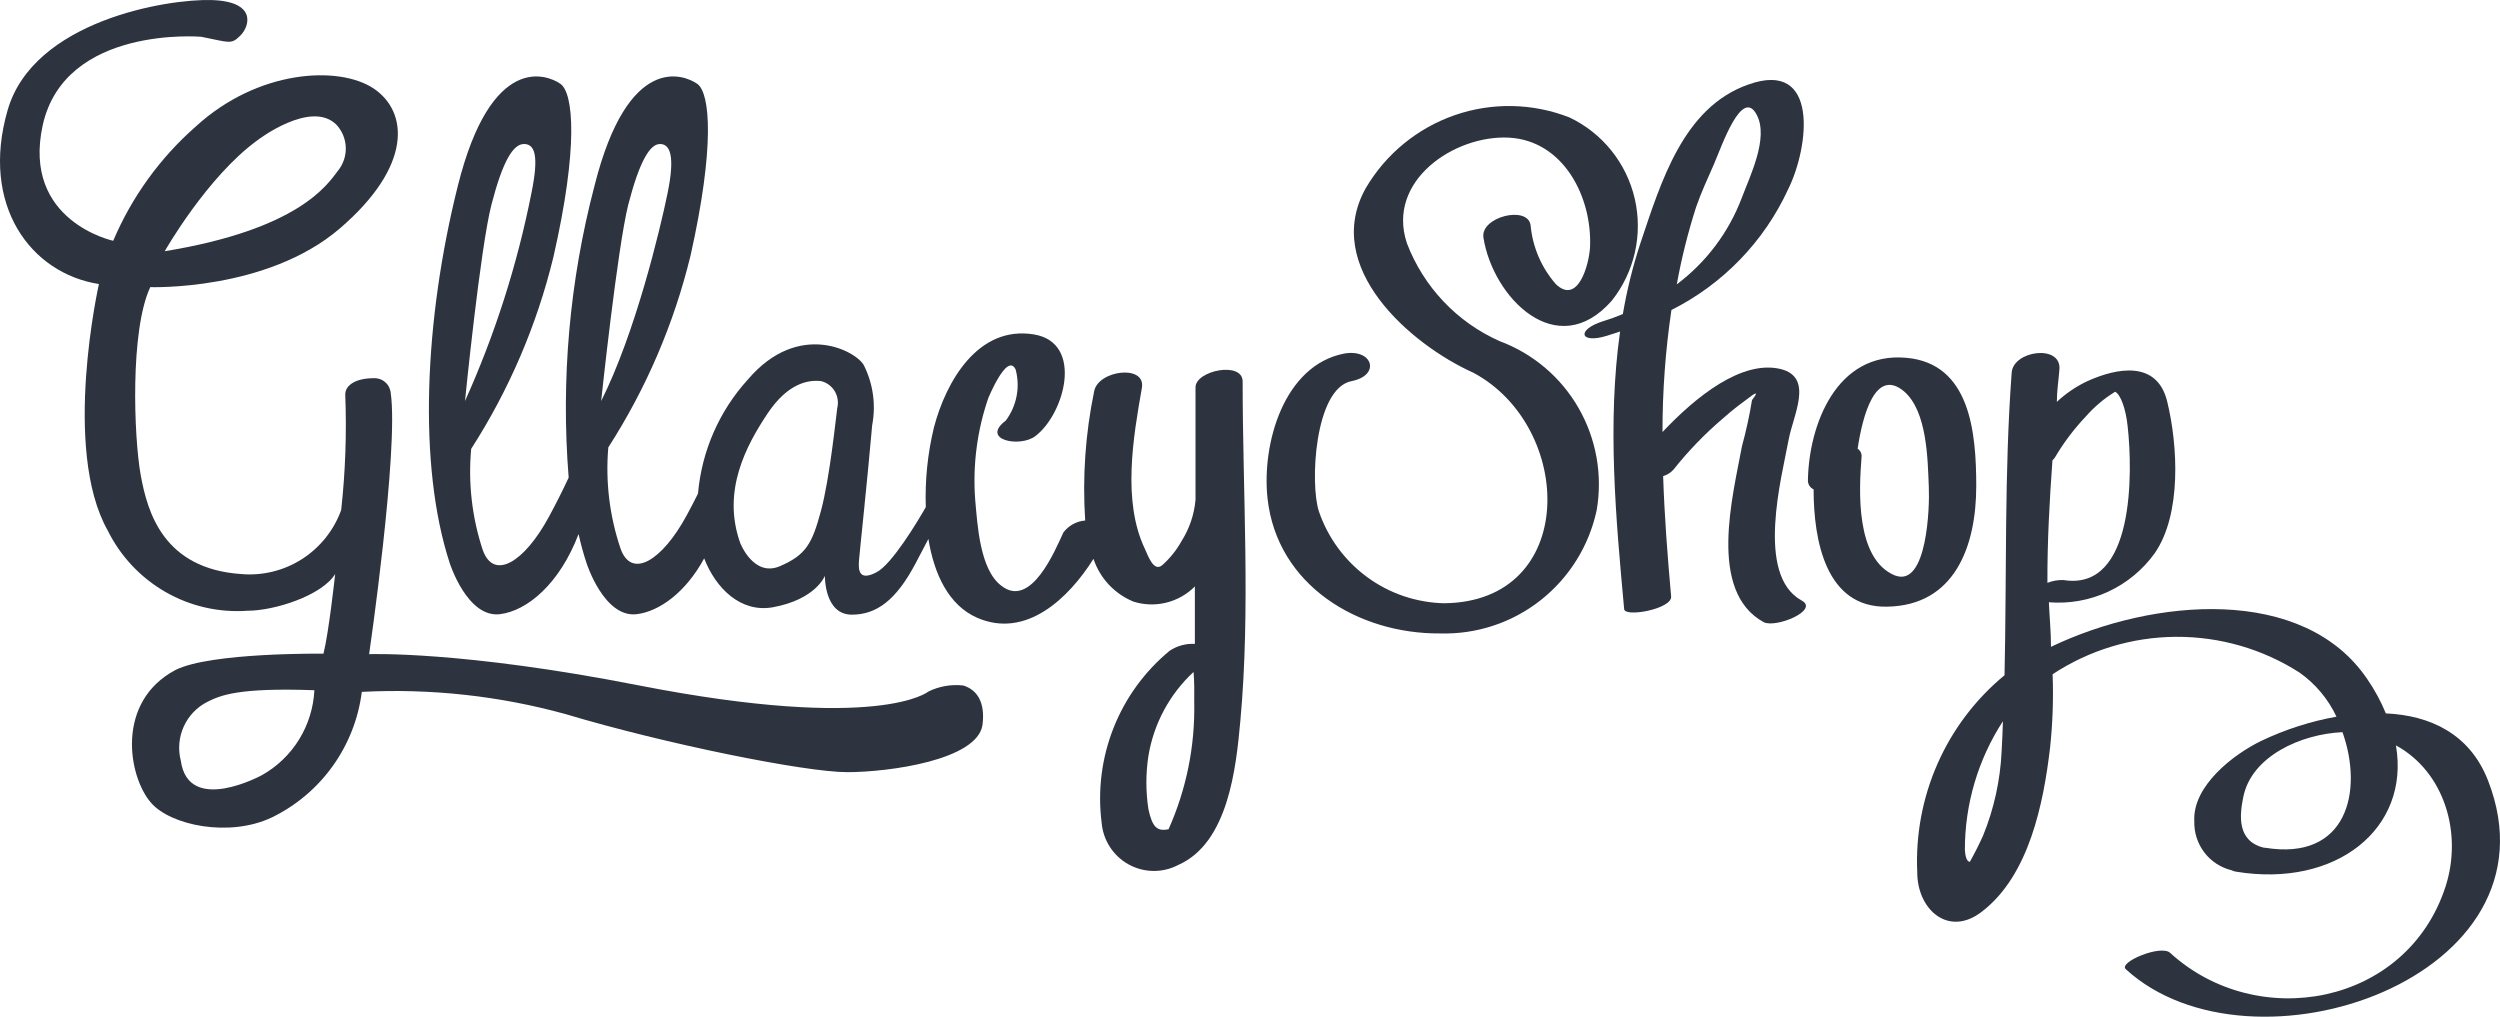
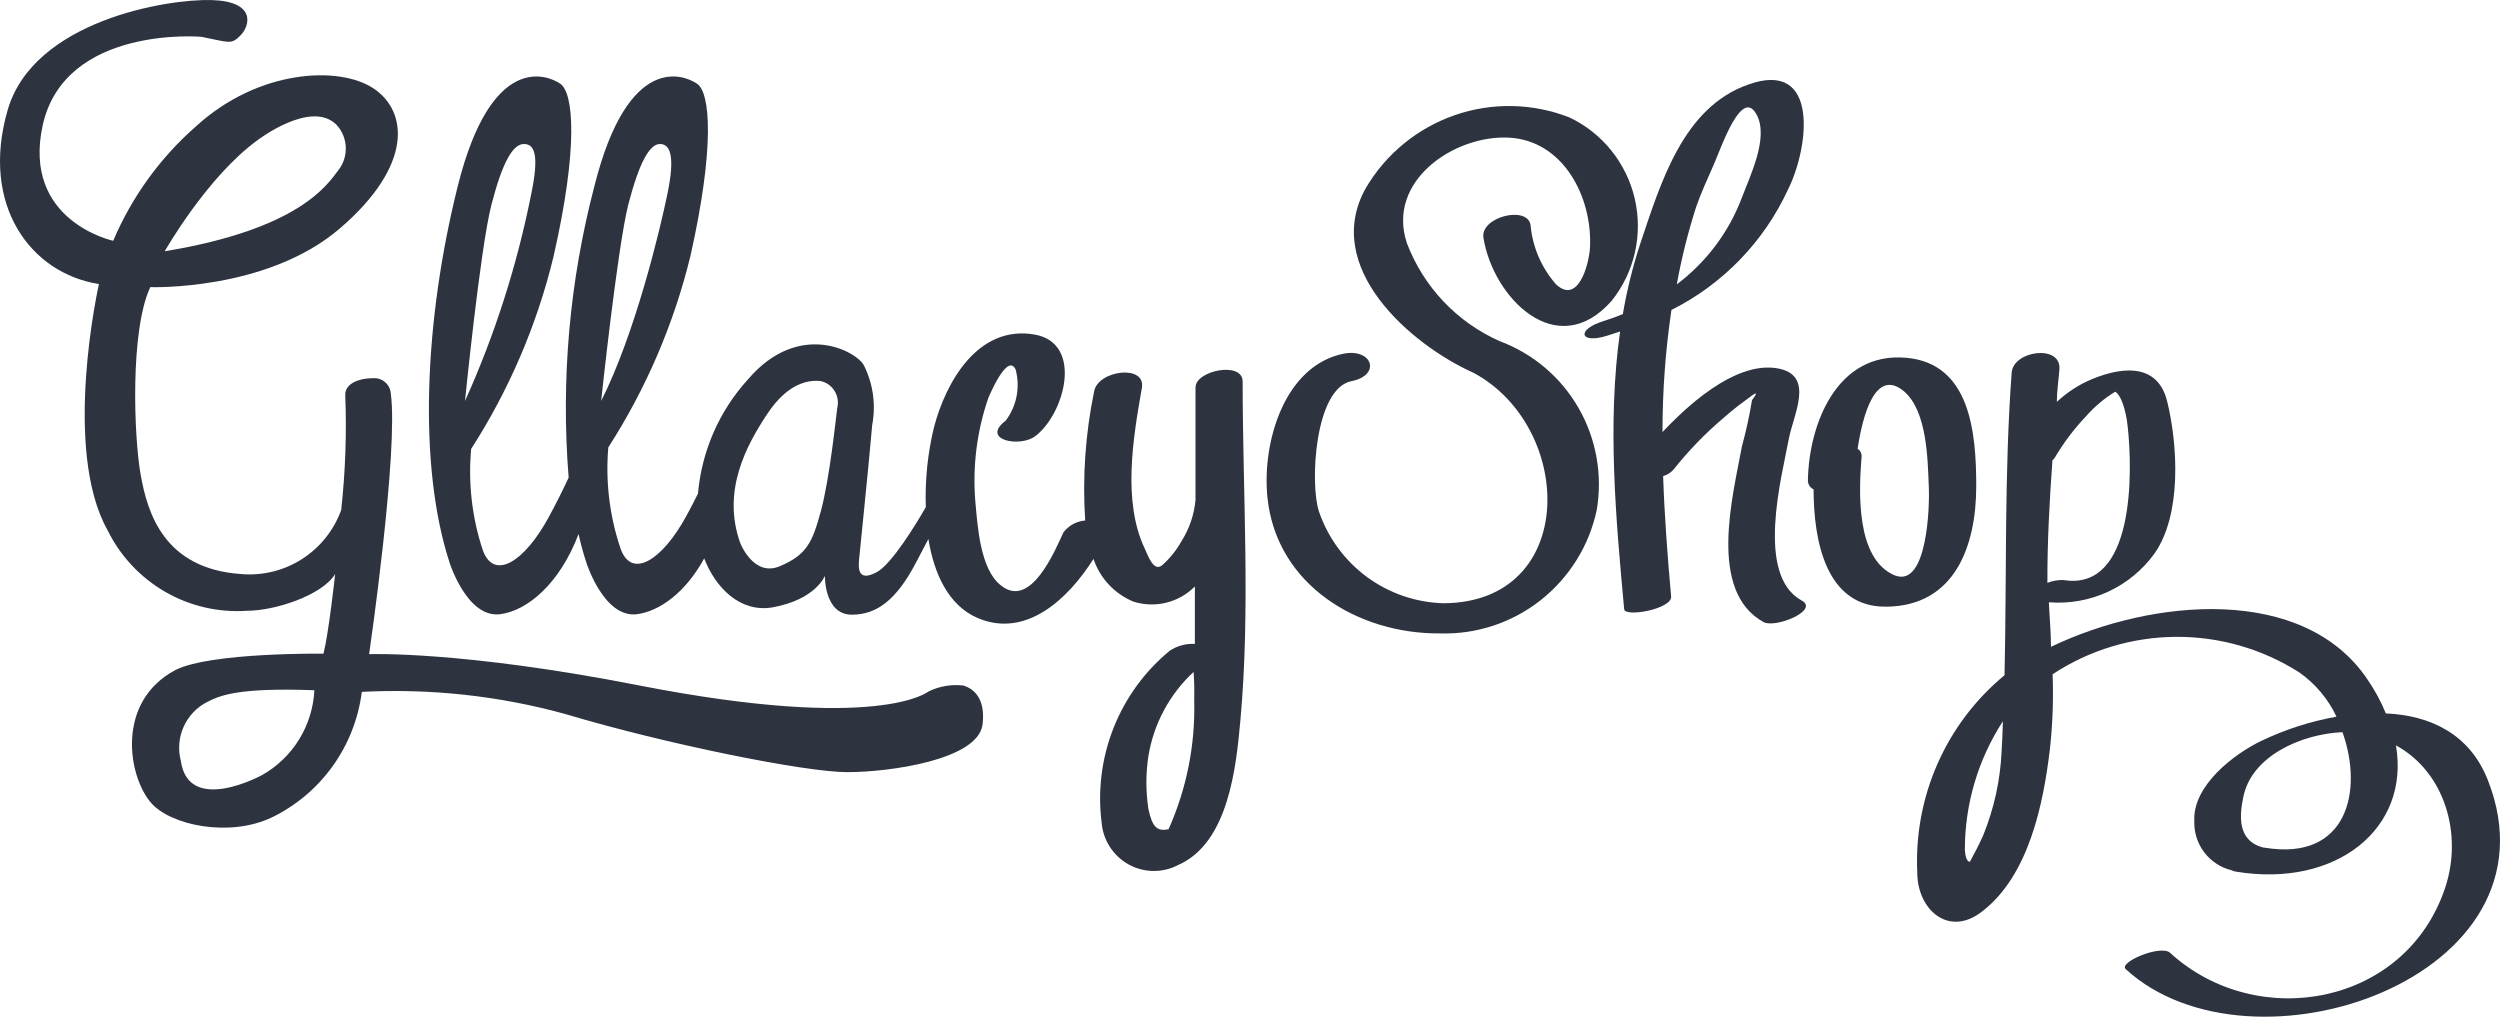
- <svg xmlns="http://www.w3.org/2000/svg" width="359" height="146" fill="none">
-   <path d="M138.334 98.438a9.04 9.04 0 0 0-5.016.867s-7 5.882-41.626-.89c-25.455-4.993-38.685-4.477-38.685-4.477s4.27-29.294 3.103-37.496a2.348 2.348 0 0 0-.796-1.564 2.327 2.327 0 0 0-1.654-.569c-2.543 0-4.083.984-4.083 2.344a111.51 111.51 0 0 1-.583 16.592 14.05 14.05 0 0 1-5.645 7.05 13.952 13.952 0 0 1-8.751 2.136C23.515 81.658 21.18 73.643 20.2 68.183c-.98-5.46-1.54-20.717 1.377-26.95 0 0 16.706.585 27.206-8.414 10.5-9 9.846-16.78 4.876-20.108-4.97-3.327-16.612-2.741-25.549 5.46a45.41 45.41 0 0 0-11.853 16.406S3.122 31.764 6.132 17.984C9.328 3.595 28.904 5.283 28.904 5.283c4.084.796 4.27 1.171 5.624-.188C35.88 3.735 36.86.221 30.444.01 24.028-.201 4.78 2.986 1.092 15.828c-3.943 13.663 3.337 23.436 13.113 24.959 0 0-5.343 23.67 1.26 35.387a20.82 20.82 0 0 0 8.288 8.829 20.692 20.692 0 0 0 11.778 2.701c3.85 0 10.663-2.156 12.6-5.273 0 0-.91 8.39-1.68 11.437 0 0-16.193-.211-21.256 2.343-8.61 4.57-6.814 15.28-3.5 19.076 2.8 3.234 11.223 4.992 17.312 2.11a23.227 23.227 0 0 0 8.758-7.37 23.357 23.357 0 0 0 4.192-10.675 92.164 92.164 0 0 1 29.236 3.187c14.396 4.312 34.438 8.343 40.458 8.343 6.02 0 18.666-1.735 19.436-6.773.42-3.328-.816-5.062-2.753-5.671ZM37.001 20.117s7.653-5.859 11.316-2.203a5.05 5.05 0 0 1 .21 6.609c-1.54 2.015-5.6 8.39-24.872 11.553 0 0 6.066-10.686 13.346-15.959Zm.63 91.186s-10.57 5.789-11.666-2.062a7.414 7.414 0 0 1 .421-4.911 7.365 7.365 0 0 1 3.405-3.549c1.843-.914 4.363-2.062 15.353-1.664a14.857 14.857 0 0 1-2.191 7.067 14.77 14.77 0 0 1-5.322 5.119Z" fill="#2D3440" />
-   <path d="M171.676 55.621v16.147a13.21 13.21 0 0 1-2.006 5.93 13.07 13.07 0 0 1-2.754 3.444c-1.236 1.078-2.053-1.335-2.52-2.343-3.243-6.82-1.679-15.96-.419-23.107.583-3.422-6.324-2.531-6.86.515a69.228 69.228 0 0 0-1.284 18.538 4.366 4.366 0 0 0-3.126 1.71c-1.19 2.555-4.667 11.038-8.936 7.64-3.08-2.343-3.407-8.765-3.734-12.35-.371-4.97.28-9.964 1.914-14.67-.14.398 2.659-6.633 3.896-4.008a8.543 8.543 0 0 1-1.423 7.335c-3.663 2.765 2.03 3.914 4.246 2.227 4.2-3.164 7-13.382-.163-14.6-8.096-1.36-12.693 6.842-14.396 13.357a42.656 42.656 0 0 0-1.167 11.437c-1.12 1.968-4.9 8.296-7.116 9.374-2.613 1.36-2.567-.54-2.473-1.758.093-1.218 1.26-12.069 1.889-19.38a13.57 13.57 0 0 0-1.166-8.554c-1.003-2.04-9.333-6.61-16.66 1.968a27.947 27.947 0 0 0-7.186 16.405 88.357 88.357 0 0 1-1.657 3.187c-3.5 6.445-7.91 9.163-9.473 4.687a35.861 35.861 0 0 1-1.75-14.506A90.43 90.43 0 0 0 99.16 36.709c3.5-15.608 2.846-23.365.956-24.677-1.89-1.313-9.916-4.547-14.746 14.647a125.603 125.603 0 0 0-3.71 41.902 101.793 101.793 0 0 1-2.87 5.695c-3.5 6.445-7.886 9.163-9.473 4.687a35.863 35.863 0 0 1-1.656-14.506A90.434 90.434 0 0 0 79.466 36.92c3.617-15.819 2.893-23.576 1.003-24.888-1.89-1.313-9.916-4.547-14.722 14.647C60.94 45.872 59.982 66.8 64.58 80.86c0 0 2.52 7.921 7.233 7.335 3.897-.492 8.54-4.335 11.27-11.506.308 1.41.69 2.802 1.143 4.171 0 0 2.52 7.921 7.233 7.335 3.197-.398 7-3.093 9.66-8.014 1.656 4.288 5.226 7.827 9.823 7.03 6.229-1.125 7.513-4.523 7.513-4.523s-.117 5.578 3.873 5.578c3.546 0 6.37-2.086 9.17-7.406.956-1.804 1.516-2.859 1.82-3.468.816 5.038 2.893 9.514 6.999 11.319 7 3.046 13.113-2.742 16.706-8.46a10.112 10.112 0 0 0 2.203 3.7 10.05 10.05 0 0 0 3.537 2.44 8.713 8.713 0 0 0 4.714.15 8.74 8.74 0 0 0 4.106-2.33v8.25a5.979 5.979 0 0 0-3.617.984 27.437 27.437 0 0 0-8.052 11.061 27.551 27.551 0 0 0-1.724 13.593 7.606 7.606 0 0 0 1.176 3.498 7.547 7.547 0 0 0 2.684 2.523 7.5 7.5 0 0 0 7.13.095c7.233-3.164 8.329-14.061 8.936-20.716 1.47-16.007.327-32.67.327-48.722 0-2.953-6.767-1.57-6.767.843Zm-101.1-26.247c1.61-6.21 3.104-8.694 4.667-8.694 1.563 0 2.17 1.663 1.073 7.03a137.853 137.853 0 0 1-9.543 29.88s2.193-21.982 3.803-28.216Zm19.646 0c1.61-6.21 3.104-8.694 4.55-8.694 1.447 0 2.193 1.663 1.097 7.03-1.097 5.367-4.667 20.201-9.543 29.88 0 0 2.333-21.982 3.896-28.216Zm30.006 29.224c-.187 1.359-1.073 10.053-2.333 14.74-1.26 4.687-2.124 6.351-5.903 7.968-3.78 1.617-5.694-3.327-5.694-3.327-2.683-7.5.91-14.062 3.897-18.561 2.987-4.5 5.996-4.898 7.723-4.687a3.162 3.162 0 0 1 1.953 1.452 3.213 3.213 0 0 1 .357 2.414Zm51.262 42.183a42.569 42.569 0 0 1-3.687 18.303c-1.633.328-2.333-.281-2.893-2.906a25.254 25.254 0 0 1 0-7.616 21.12 21.12 0 0 1 6.486-12.07c.117 1.477.117 2.906.094 4.289ZM215.355 48.99a25.12 25.12 0 0 1-8.061-5.694 25.251 25.251 0 0 1-5.262-8.368c-2.987-8.952 6.813-15.56 14.629-15.162 7.817.398 11.993 8.483 11.667 15.724-.14 2.555-1.75 8.32-4.9 5.32a14.916 14.916 0 0 1-3.64-8.507c-.467-2.835-7.233-1.148-6.766 1.828 1.353 8.578 10.546 18.022 18.432 9.046a17.295 17.295 0 0 0 3.297-14.64 17.265 17.265 0 0 0-3.36-6.919 17.163 17.163 0 0 0-6.027-4.758 23.793 23.793 0 0 0-16.473-.32 23.915 23.915 0 0 0-12.762 10.467c-6.37 11.366 6.416 22.474 15.469 26.529 14.536 7.804 15.073 32.926-4.246 33.09a19.408 19.408 0 0 1-11.023-3.75 19.536 19.536 0 0 1-6.92-9.397c-1.33-3.937-.653-17.694 4.666-18.748 4.224-.82 3.08-4.687-1.049-3.96-8.657 1.687-11.853 12.912-11.013 20.763 1.353 12.514 13.019 19.521 24.802 19.428a22.265 22.265 0 0 0 14.418-4.769 22.438 22.438 0 0 0 8.051-12.925 21.99 21.99 0 0 0-2.596-14.668 21.84 21.84 0 0 0-11.333-9.61Z" fill="#2D3440" />
-   <path d="M258.707 86.228c-6.65-3.656-2.847-17.74-1.844-23.154.654-3.492 3.617-8.882-1.143-10.077-5.576-1.36-12.203 3.96-16.986 9.046a119.3 119.3 0 0 1 1.283-17.53 36.44 36.44 0 0 0 16.753-17.318c3.033-6.094 4.527-18.749-5.74-15.046-9.333 3.281-12.529 14.061-15.446 22.709a70.557 70.557 0 0 0-2.543 10.241c-.931.392-1.881.737-2.847 1.031-3.873 1.219-3.36 3.304.56 2.086l1.89-.61c-1.866 13.148-.606 26.928.583 39.84 0 1.266 7 0 6.744-1.828-.514-5.765-.957-11.53-1.144-17.248a3.234 3.234 0 0 0 1.47-.914 52.61 52.61 0 0 1 7.187-7.429c.7-.633 1.423-1.218 2.146-1.78l1.074-.798c1.563-1.242 1.866-1.265.886 0a64.427 64.427 0 0 1-1.446 6.633c-1.284 7.03-4.97 20.833 3.126 25.263 1.75.89 8.05-1.735 5.437-3.117Zm-15.143-56.502c.723-2.086 1.68-4.149 2.566-6.164 1.097-2.531 4.037-11.179 6.16-7.03 1.703 3.304-.98 8.717-2.17 11.881a27.85 27.85 0 0 1-9.333 12.42 87.1 87.1 0 0 1 2.777-11.107Z" fill="#2D3440" />
-   <path d="M283.789 69.8c0-7.71-.863-17.6-10.033-18.42-10.056-.914-13.999 9.655-14.139 17.553a1.381 1.381 0 0 0 .816 1.335c0 7.382 1.773 17.014 10.523 16.85 9.753-.14 12.833-8.694 12.833-17.318Zm-11.666 12.842c-5.693-2.343-5.18-12.21-4.807-16.967a1.268 1.268 0 0 0-.56-1.242c.7-4.687 2.52-11.718 6.673-8.226 3.314 2.86 3.384 9.726 3.547 13.686.14 2.766-.21 14.483-4.83 12.75h-.023ZM357.287 112.1c-2.614-6.749-8.353-9.374-14.677-9.655a26.377 26.377 0 0 0-2.636-4.875c-9.123-13.569-30.776-11.717-45.452-4.687 0-2.132-.21-4.265-.303-6.397 2.92.236 5.851-.286 8.511-1.517a17.065 17.065 0 0 0 6.678-5.514c3.897-5.601 3.337-15.538 1.797-21.818-1.447-5.906-7.187-4.851-11.503-2.883a17.169 17.169 0 0 0-4.34 2.953c0-1.57.257-3.164.373-4.687.257-3.609-6.626-2.695-6.859.492-1.074 14.507-.7 28.966-1.027 43.45a34.555 34.555 0 0 0-9.605 12.676 34.714 34.714 0 0 0-2.925 15.656c0 5.32 4.504 9.374 9.333 5.578 6.744-5.203 8.797-15.538 9.73-23.435a72.95 72.95 0 0 0 .373-10.617 32.566 32.566 0 0 1 17.699-5.372 32.562 32.562 0 0 1 17.767 5.138 16.242 16.242 0 0 1 5.296 6.328 42.525 42.525 0 0 0-10.779 3.468c-3.99 1.922-9.917 6.468-9.637 11.554a7.058 7.058 0 0 0 1.433 4.465 7 7 0 0 0 3.911 2.565c.212.108.44.18.676.211 14.326 2.344 24.989-6.163 22.936-18.139 7 3.82 9.59 12.679 7.116 20.295-5.576 17.108-27.042 20.928-39.548 9.491-1.353-1.218-7.443 1.36-6.37 2.344 18.059 16.569 63.045 1.242 52.032-27.068Zm-69.858-4.148a36.562 36.562 0 0 1-2.66 12.046 50.938 50.938 0 0 1-1.89 3.75s-.607.14-.723-1.688a33.853 33.853 0 0 1 5.46-18.49c-.047 1.453-.094 2.929-.187 4.382Zm7.303-41.855c.135-.115.253-.25.35-.398a32.812 32.812 0 0 1 4.433-5.883 18.37 18.37 0 0 1 4.223-3.562c.747.375 1.517 2.344 1.797 4.992.723 6.515 1.027 23.67-9.193 22.052a5.574 5.574 0 0 0-2.333.399c-.024-5.953.303-11.765.723-17.6Zm30.519 55.635h-.14c-3.92-.937-3.5-4.687-2.987-7.218 1.144-5.929 8.33-9.116 14.257-9.374 3.01 8.437.7 18.537-11.13 16.592Z" fill="#2D3440" />
+ <svg xmlns="http://www.w3.org/2000/svg" width="137" height="56" viewBox="0 0 137 56" fill="none">
+   <path d="M52.79 37.565a3.45 3.45 0 0 0-1.914.331s-2.671 2.245-15.885-.34c-9.714-1.905-14.763-1.708-14.763-1.708s1.63-11.179 1.184-14.309a.895.895 0 0 0-.934-.814c-.971 0-1.559.376-1.559.894.084 2.114.01 4.23-.222 6.332a5.362 5.362 0 0 1-2.154 2.69 5.325 5.325 0 0 1-3.34.816c-4.23-.295-5.12-3.354-5.494-5.437-.374-2.084-.587-7.906.526-10.285 0 0 6.375.223 10.382-3.21 4.006-3.435 3.757-6.404 1.86-7.674-1.896-1.27-6.34-1.046-9.75 2.084a17.329 17.329 0 0 0-4.523 6.26S1.191 12.122 2.34 6.863c1.22-5.491 8.69-4.847 8.69-4.847 1.559.304 1.63.447 2.146-.072.517-.518.89-1.86-1.558-1.94C9.169-.076 1.824 1.139.417 6.04c-1.505 5.214 1.273 8.944 5.004 9.525 0 0-2.04 9.033.48 13.504a7.946 7.946 0 0 0 3.163 3.37 7.897 7.897 0 0 0 4.495 1.03c1.47 0 4.07-.822 4.808-2.012 0 0-.347 3.202-.64 4.364 0 0-6.18-.08-8.112.895-3.286 1.744-2.6 5.83-1.336 7.28 1.069 1.234 4.283 1.904 6.607.804a8.86 8.86 0 0 0 3.342-2.812 8.912 8.912 0 0 0 1.6-4.074c3.76-.194 7.526.216 11.156 1.216 5.494 1.646 13.143 3.184 15.44 3.184 2.297 0 7.123-.662 7.417-2.584.16-1.27-.312-1.932-1.05-2.165ZM14.12 7.677s2.92-2.236 4.319-.84a1.927 1.927 0 0 1 .08 2.521c-.588.77-2.137 3.202-9.492 4.41 0 0 2.315-4.079 5.093-6.091Zm.24 34.798s-4.033 2.21-4.452-.787a2.829 2.829 0 0 1 .161-1.874 2.812 2.812 0 0 1 1.3-1.354c.703-.35 1.665-.787 5.859-.635a5.67 5.67 0 0 1-.837 2.696 5.638 5.638 0 0 1-2.03 1.954Z" fill="#2D3440" />
+   <path d="M65.514 21.226v6.162a5.04 5.04 0 0 1-.765 2.262c-.274.495-.63.94-1.051 1.315-.472.412-.784-.51-.962-.894-1.237-2.603-.64-6.09-.16-8.818.223-1.306-2.413-.966-2.618.197a26.425 26.425 0 0 0-.49 7.074 1.659 1.659 0 0 0-1.193.652c-.454.975-1.78 4.213-3.41 2.916-1.175-.894-1.3-3.345-1.425-4.713a13.91 13.91 0 0 1 .73-5.599c-.053.152 1.016-2.53 1.487-1.529a3.26 3.26 0 0 1-.543 2.8c-1.397 1.055.775 1.493 1.62.849 1.604-1.207 2.672-5.107-.061-5.572-3.09-.518-4.844 2.612-5.494 5.098a16.283 16.283 0 0 0-.445 4.364c-.428.752-1.87 3.166-2.716 3.578-.997.518-.98-.206-.944-.671.036-.465.48-4.606.721-7.396a5.18 5.18 0 0 0-.445-3.264c-.383-.778-3.562-2.522-6.358.75a10.665 10.665 0 0 0-2.742 6.261c-.187.376-.392.778-.632 1.216-1.336 2.46-3.019 3.497-3.615 1.789-.6-1.78-.828-3.664-.668-5.536A34.512 34.512 0 0 0 37.84 14.01c1.336-5.956 1.087-8.917.366-9.417-.722-.501-3.785-1.735-5.628 5.59a47.93 47.93 0 0 0-1.416 15.99 38.911 38.911 0 0 1-1.095 2.173c-1.335 2.46-3.01 3.497-3.615 1.789a13.687 13.687 0 0 1-.632-5.536 34.51 34.51 0 0 0 4.506-10.509c1.38-6.036 1.104-8.997.382-9.497-.72-.501-3.784-1.735-5.618 5.59-1.834 7.324-2.2 15.31-.445 20.676 0 0 .961 3.023 2.76 2.8 1.487-.189 3.259-1.655 4.3-4.392.118.538.264 1.07.437 1.592 0 0 .961 3.023 2.76 2.8 1.22-.153 2.671-1.181 3.687-3.06.632 1.637 1.994 2.988 3.748 2.684 2.377-.43 2.867-1.727 2.867-1.727s-.044 2.129 1.478 2.129c1.354 0 2.431-.796 3.5-2.826.365-.689.578-1.091.694-1.324.312 1.923 1.104 3.631 2.671 4.32 2.672 1.163 5.004-1.047 6.376-3.229a3.857 3.857 0 0 0 2.19 2.343 3.325 3.325 0 0 0 3.366-.831v3.148a2.28 2.28 0 0 0-1.38.375 10.47 10.47 0 0 0-3.073 4.222 10.515 10.515 0 0 0-.658 5.187 2.898 2.898 0 0 0 1.473 2.298 2.865 2.865 0 0 0 2.72.036c2.76-1.207 3.18-5.366 3.41-7.906.562-6.108.126-12.467.126-18.593 0-1.127-2.583-.6-2.583.322ZM26.933 11.21c.614-2.37 1.184-3.318 1.78-3.318.597 0 .829.635.41 2.683a52.603 52.603 0 0 1-3.641 11.402s.837-8.389 1.451-10.767Zm7.497 0c.615-2.37 1.184-3.318 1.736-3.318.553 0 .838.635.419 2.683s-1.78 7.709-3.642 11.402c0 0 .89-8.389 1.487-10.767Zm11.45 11.152c-.07.519-.409 3.836-.89 5.625-.48 1.789-.81 2.424-2.252 3.04-1.443.618-2.173-1.27-2.173-1.27-1.024-2.861.347-5.365 1.487-7.082 1.14-1.717 2.288-1.87 2.947-1.789a1.21 1.21 0 0 1 .905 1.002c.023.158.015.319-.023.474ZM65.444 38.46a16.242 16.242 0 0 1-1.407 6.984c-.623.125-.89-.107-1.104-1.109a9.633 9.633 0 0 1 0-2.906 8.06 8.06 0 0 1 2.475-4.606c.045.563.045 1.109.036 1.637ZM82.183 18.695a9.59 9.59 0 0 1-3.077-2.172 9.64 9.64 0 0 1-2.007-3.194c-1.14-3.416 2.6-5.938 5.582-5.786 2.983.152 4.577 3.237 4.452 6-.053.976-.667 3.176-1.87 2.03a5.692 5.692 0 0 1-1.389-3.245c-.178-1.083-2.76-.439-2.582.697.517 3.273 4.025 6.877 7.034 3.452a6.585 6.585 0 0 0 1.259-5.586 6.584 6.584 0 0 0-1.283-2.641 6.55 6.55 0 0 0-2.3-1.816 9.08 9.08 0 0 0-6.286-.122 9.126 9.126 0 0 0-4.87 3.994c-2.431 4.338 2.448 8.577 5.903 10.124 5.547 2.978 5.752 12.565-1.62 12.628a7.405 7.405 0 0 1-4.207-1.431 7.456 7.456 0 0 1-2.64-3.586c-.508-1.503-.25-6.752 1.78-7.155 1.612-.313 1.176-1.788-.4-1.511-3.304.644-4.524 4.927-4.203 7.923.516 4.776 4.968 7.45 9.465 7.414a8.497 8.497 0 0 0 5.502-1.82 8.564 8.564 0 0 0 3.073-4.932 8.394 8.394 0 0 0-.991-5.597 8.335 8.335 0 0 0-4.325-3.668Z" fill="#2D3440" />
+   <path d="M98.727 32.906c-2.538-1.395-1.087-6.77-.704-8.836.25-1.333 1.38-3.39-.436-3.846-2.128-.518-4.657 1.512-6.482 3.452a45.52 45.52 0 0 1 .49-6.69 13.905 13.905 0 0 0 6.392-6.608c1.158-2.325 1.728-7.155-2.19-5.742-3.562 1.252-4.781 5.366-5.894 8.666a26.925 26.925 0 0 0-.971 3.909c-.355.15-.718.28-1.086.393-1.478.465-1.282 1.261.213.796l.722-.233c-.713 5.018-.232 10.276.222 15.204 0 .483 2.671 0 2.573-.698-.195-2.2-.364-4.4-.436-6.582.215-.063.41-.184.561-.349a20.091 20.091 0 0 1 2.743-2.835c.267-.241.543-.465.819-.68l.41-.303c.596-.474.712-.483.338 0-.14.852-.324 1.697-.552 2.53-.49 2.683-1.897 7.951 1.193 9.641.668.34 3.072-.661 2.075-1.19Zm-5.78-21.562c.277-.796.642-1.583.98-2.352.419-.966 1.54-4.266 2.35-2.683.65 1.26-.373 3.327-.827 4.534a10.63 10.63 0 0 1-3.562 4.74c.26-1.435.614-2.851 1.06-4.24Z" fill="#2D3440" />
+   <path d="M108.298 26.637c0-2.943-.329-6.717-3.828-7.03-3.838-.348-5.343 3.685-5.396 6.699a.53.53 0 0 0 .311.51c0 2.817.677 6.492 4.016 6.43 3.722-.054 4.897-3.318 4.897-6.61Zm-4.452 4.9c-2.172-.894-1.976-4.659-1.834-6.474a.485.485 0 0 0-.214-.474c.268-1.789.962-4.472 2.547-3.14 1.264 1.092 1.291 3.712 1.353 5.223.054 1.056-.08 5.527-1.843 4.866h-.009ZM136.346 42.78c-.997-2.577-3.188-3.578-5.601-3.685a10.03 10.03 0 0 0-1.006-1.86c-3.481-5.179-11.744-4.472-17.345-1.79 0-.813-.08-1.627-.116-2.44a6.486 6.486 0 0 0 3.249-.58 6.512 6.512 0 0 0 2.548-2.104c1.487-2.137 1.273-5.93.686-8.326-.552-2.254-2.743-1.851-4.39-1.1a6.55 6.55 0 0 0-1.656 1.127c0-.6.098-1.207.142-1.789.098-1.377-2.529-1.028-2.618.188-.409 5.536-.267 11.054-.391 16.58a13.197 13.197 0 0 0-3.666 4.839 13.245 13.245 0 0 0-1.116 5.974c0 2.03 1.719 3.578 3.562 2.129 2.573-1.986 3.357-5.93 3.713-8.944.146-1.345.193-2.699.142-4.05a12.427 12.427 0 0 1 13.534-.09 6.203 6.203 0 0 1 2.022 2.414c-1.424.256-2.807.701-4.114 1.324-1.523.733-3.784 2.468-3.677 4.41a2.687 2.687 0 0 0 .546 1.703c.372.488.898.834 1.493.979a.795.795 0 0 0 .258.08c5.467.895 9.536-2.352 8.753-6.922 2.671 1.458 3.659 4.839 2.715 7.745-2.128 6.529-10.32 7.987-15.092 3.622-.517-.465-2.84.519-2.431.895 6.892 6.322 24.059.474 19.856-10.33Zm-26.659-1.584a13.915 13.915 0 0 1-1.015 4.597c-.222.492-.463.966-.721 1.431 0 0-.231.054-.276-.644a12.91 12.91 0 0 1 2.084-7.056c-.018.554-.036 1.118-.072 1.672Zm2.787-15.972a.698.698 0 0 0 .134-.152 12.518 12.518 0 0 1 1.692-2.245 7.011 7.011 0 0 1 1.611-1.36c.285.143.579.895.686 1.905.276 2.487.392 9.033-3.508 8.416a2.132 2.132 0 0 0-.891.152c-.009-2.272.116-4.49.276-6.716Zm11.647 21.23h-.054c-1.495-.357-1.335-1.788-1.139-2.754.436-2.262 3.178-3.479 5.44-3.577 1.149 3.22.267 7.074-4.247 6.332Z" fill="#2D3440" />
</svg>
